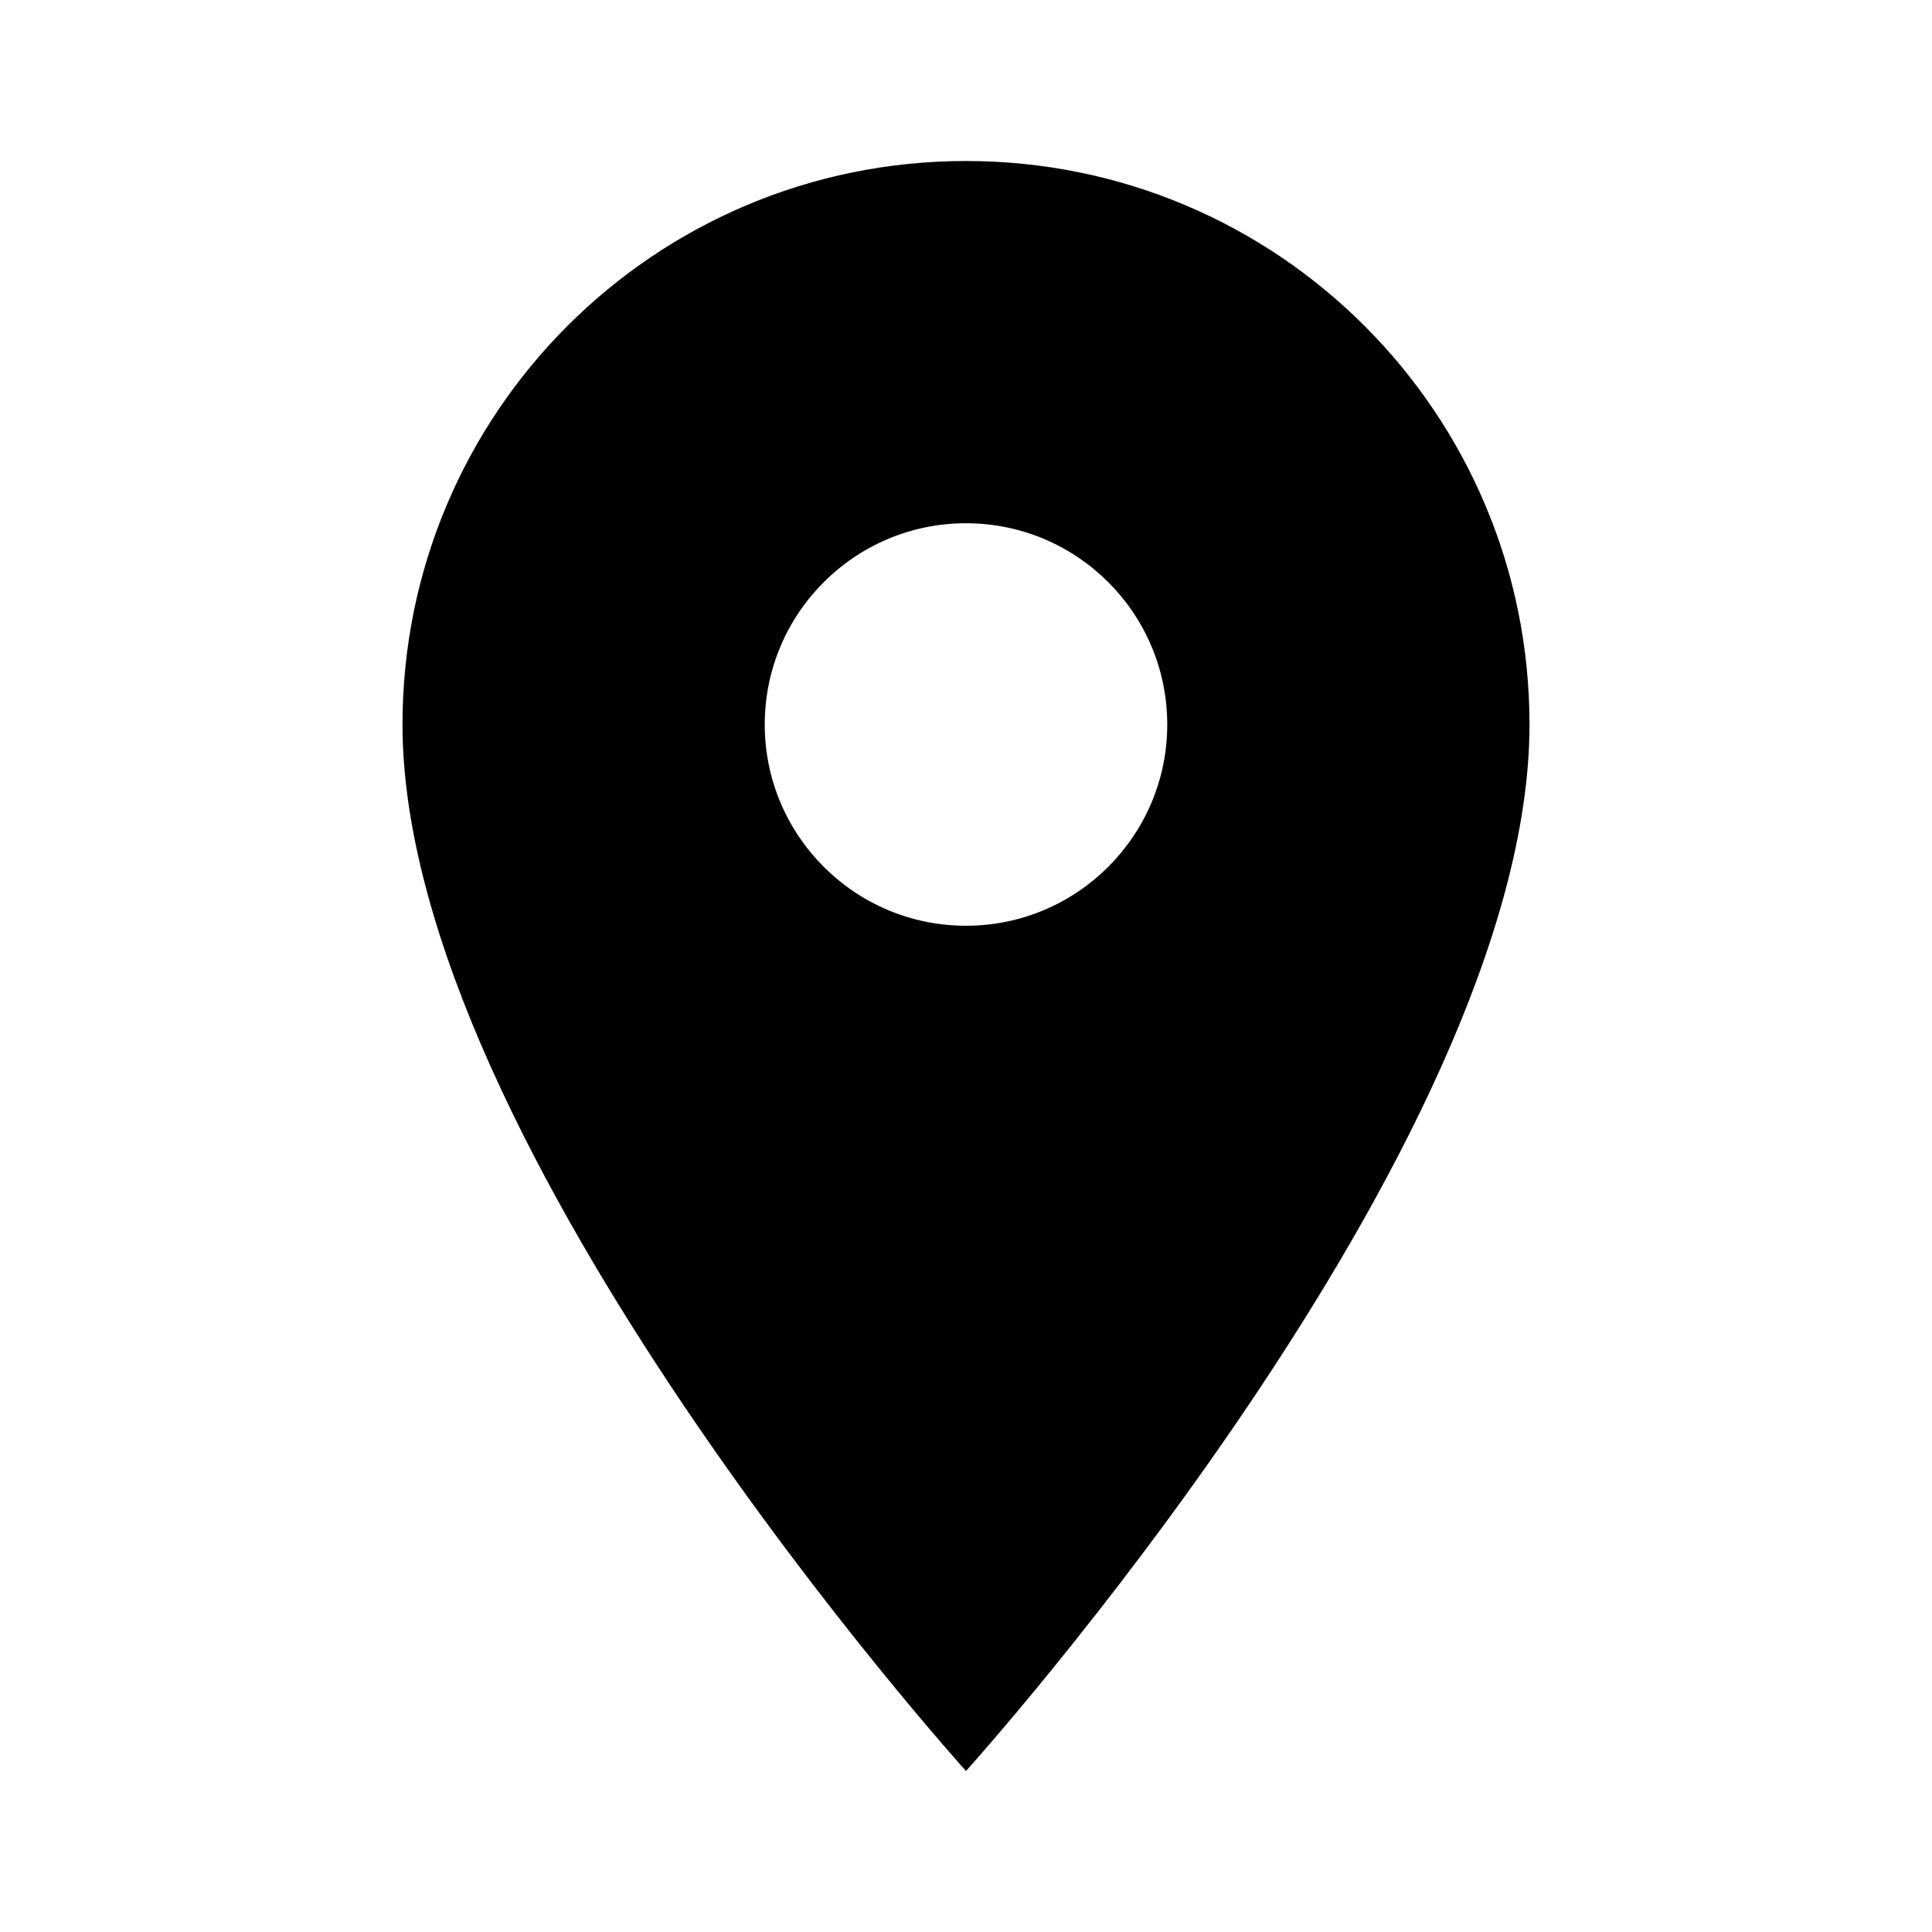
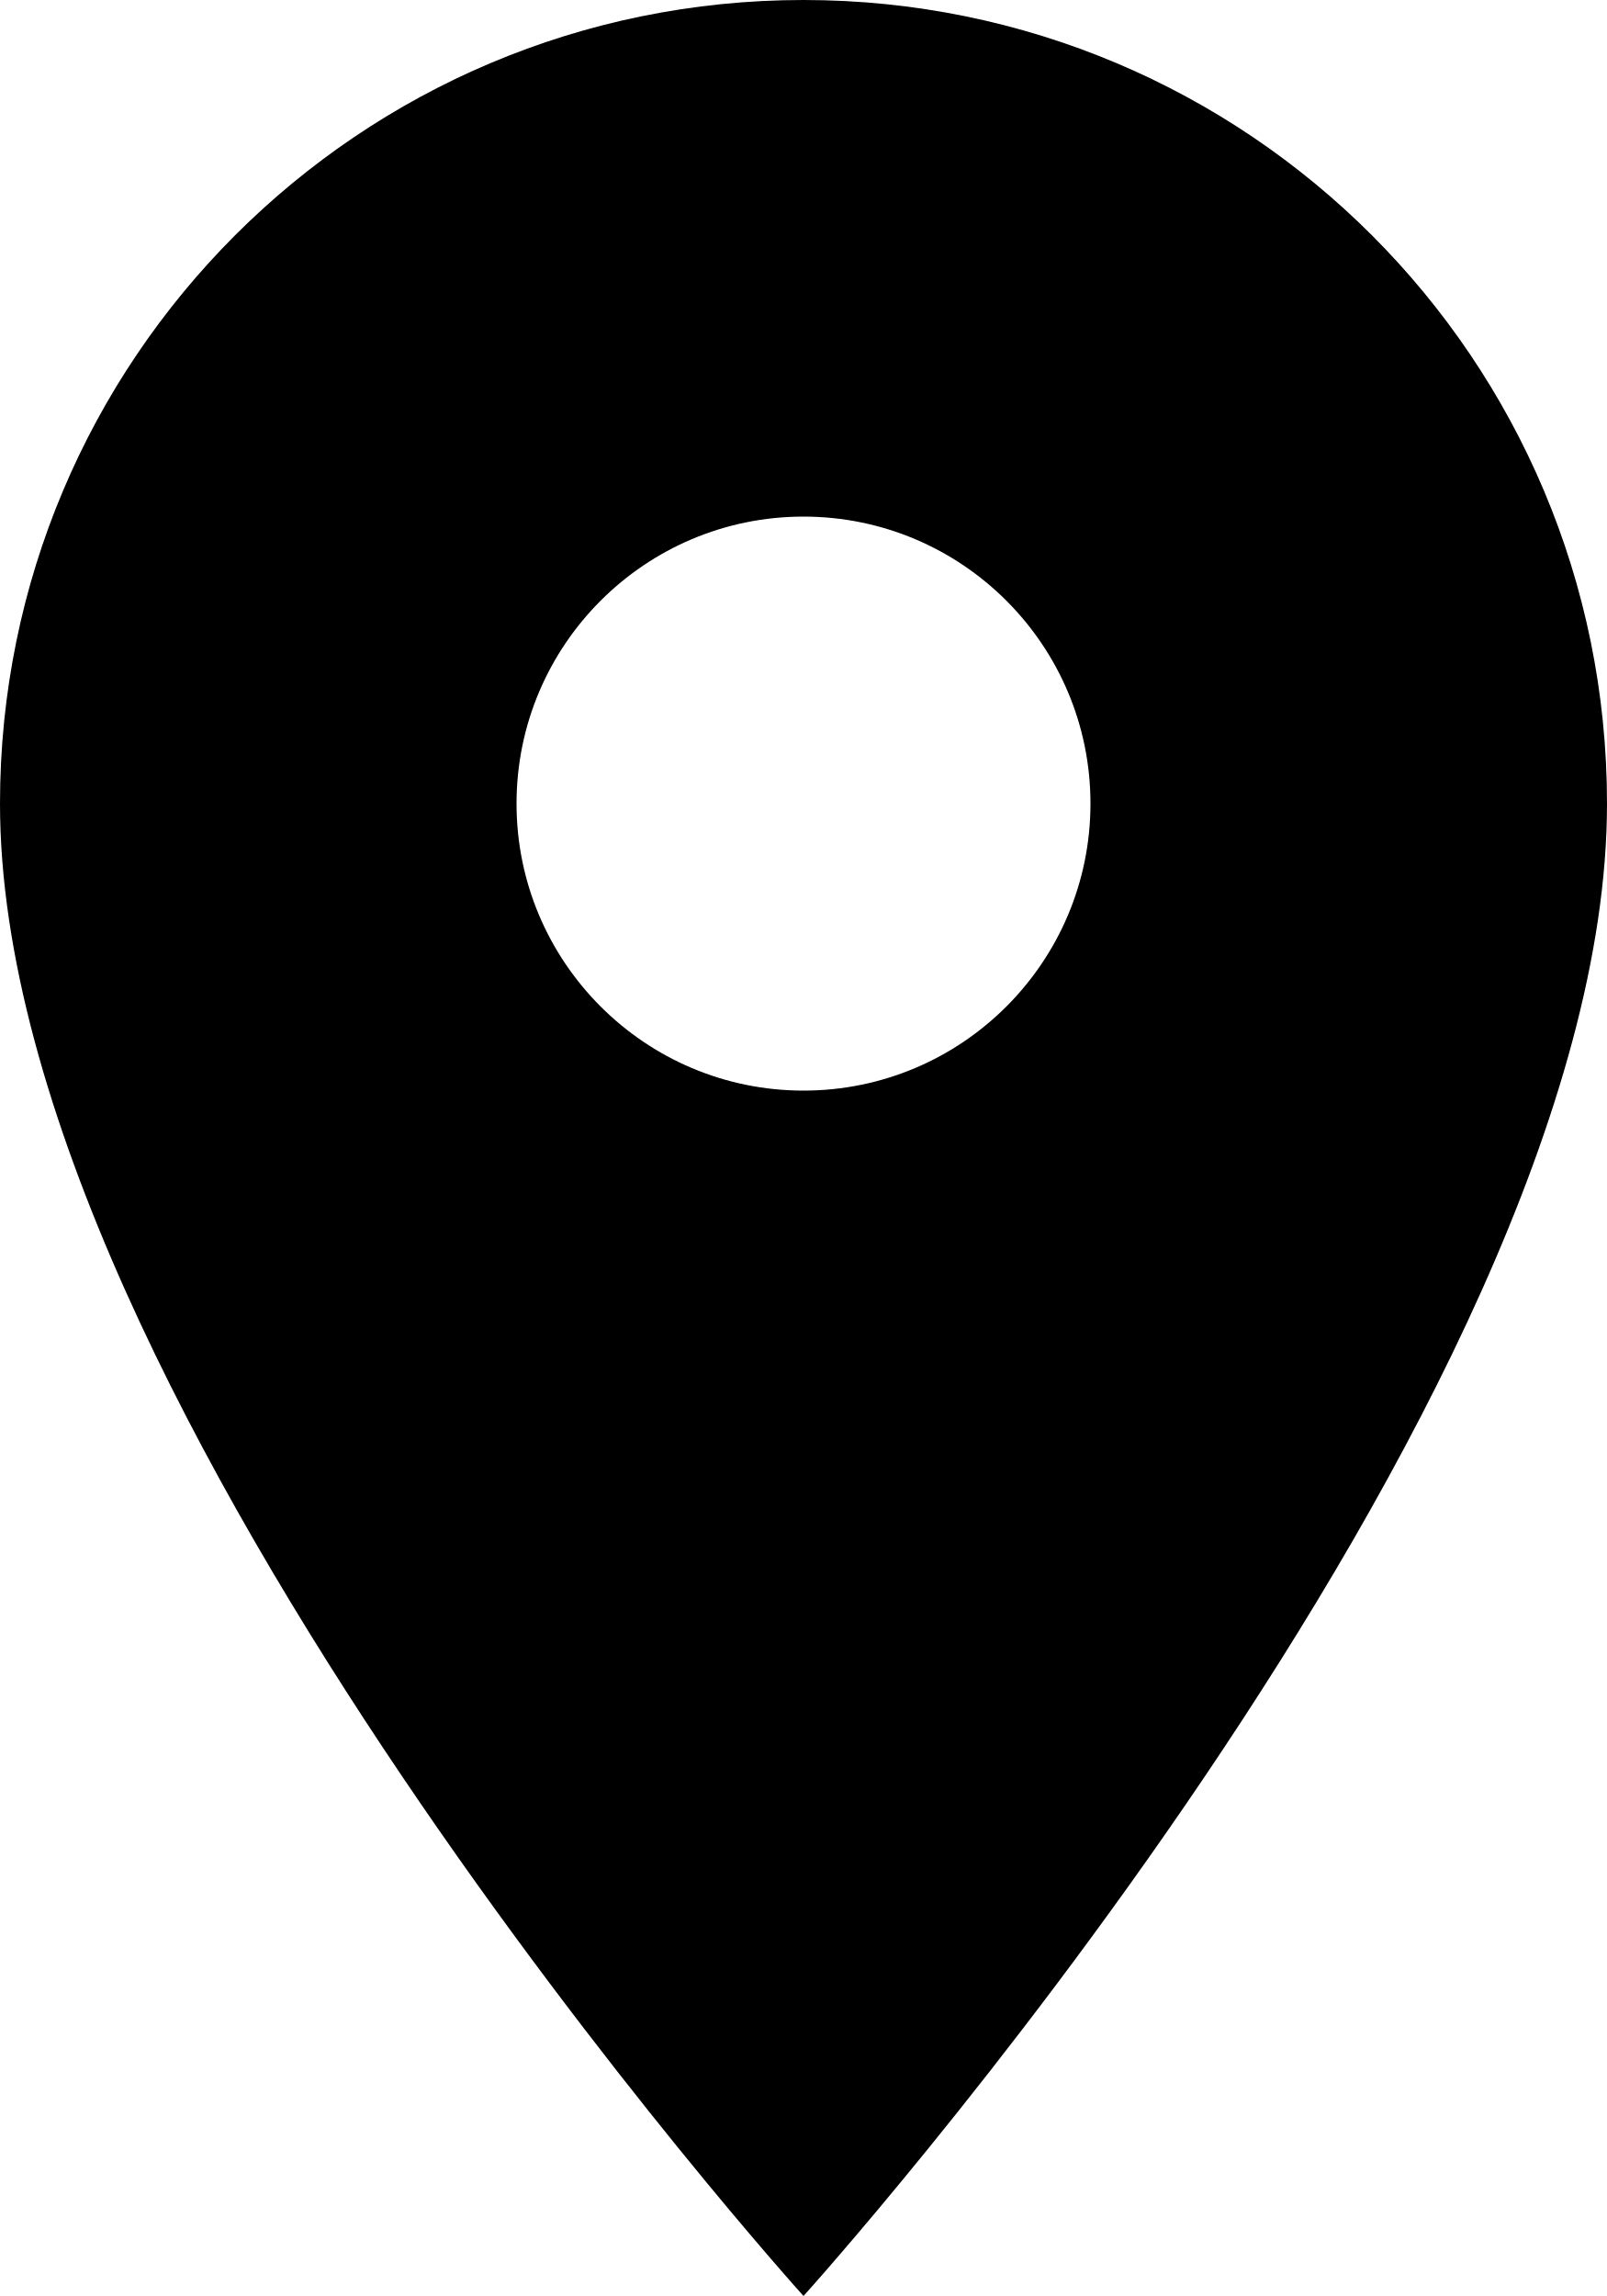
- <svg xmlns="http://www.w3.org/2000/svg" width="24" height="24" viewBox="0 0 24 24" fill="currentColor">
-   <path d="M12 2C8.13 2 5 5.13 5 9C5 14.25 12 22 12 22C12 22 19 14.25 19 9C19 5.13 15.87 2 12 2ZM12 11.5C10.62 11.5 9.5 10.38 9.5 9C9.5 7.62 10.62 6.5 12 6.5C13.38 6.5 14.5 7.62 14.5 9C14.5 10.38 13.38 11.5 12 11.5Z" fill="currentColor" />
+ <svg xmlns="http://www.w3.org/2000/svg" width="14" height="20" viewBox="0 0 14 20" fill="currentColor">
+   <path d="M7 0C3.13 0 0 3.13 0 7C0 12.25 7 20 7 20C7 20 14 12.25 14 7C14 3.13 10.87 0 7 0ZM7 9.5C5.62 9.5 4.5 8.38 4.5 7C4.5 5.62 5.62 4.5 7 4.5C8.38 4.5 9.5 5.62 9.5 7C9.5 8.38 8.38 9.5 7 9.5Z" fill="currentColor" />
</svg>
